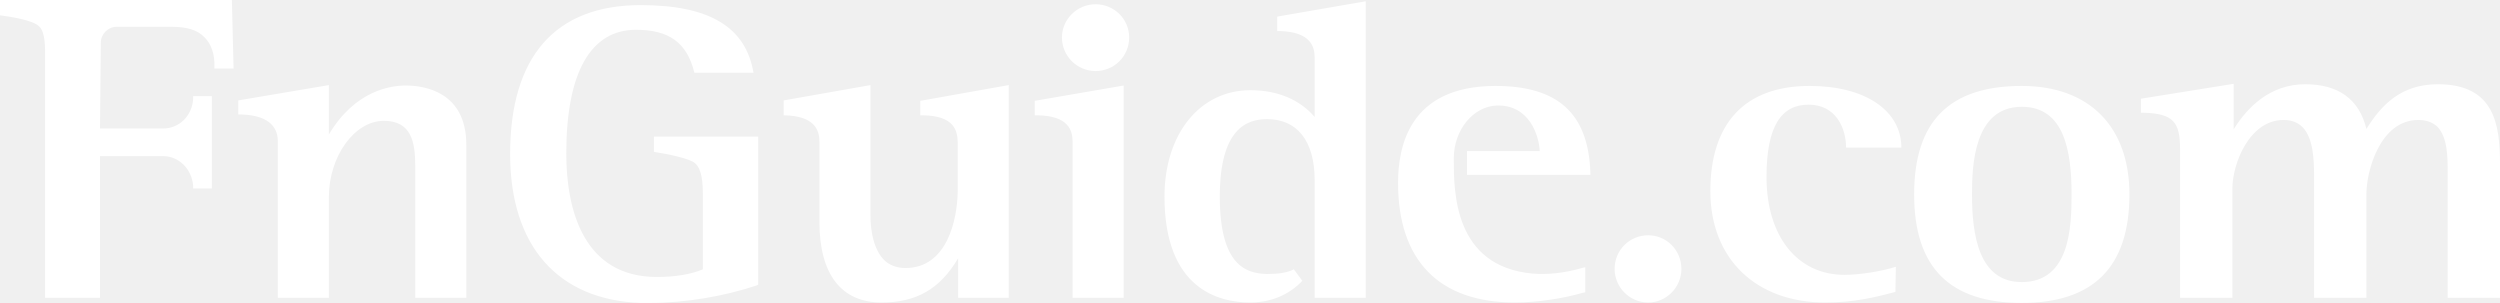
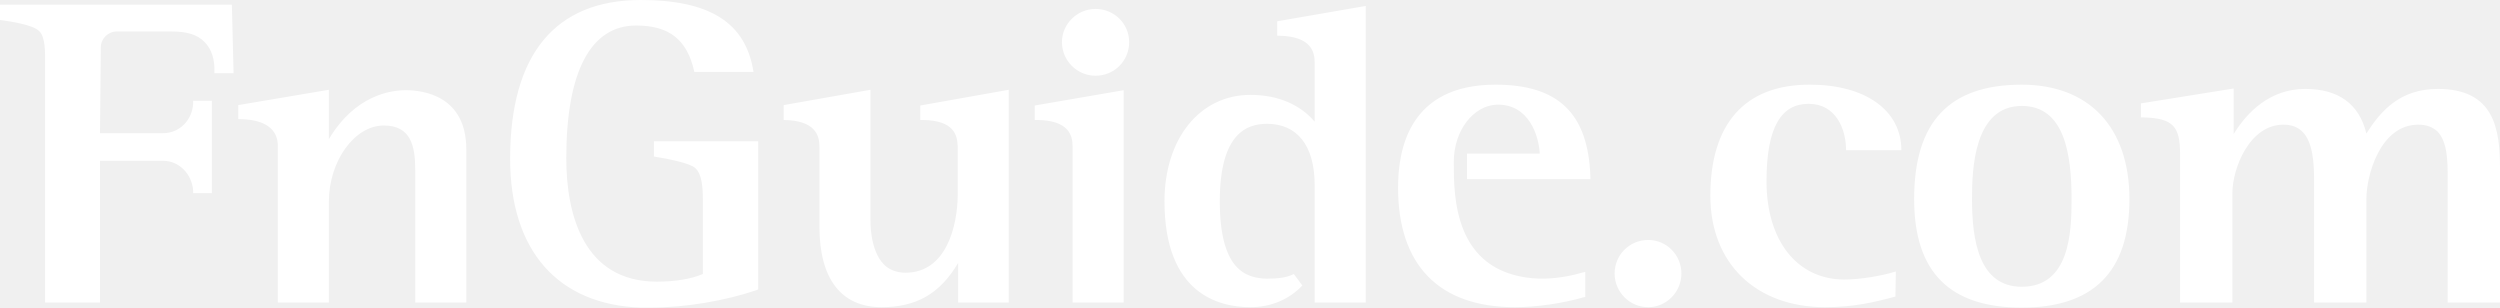
- <svg xmlns="http://www.w3.org/2000/svg" width="235.04" height="28.48" viewBox="26 -700 5876 712">
-   <path fill="#FFFFFF" d="M26 -700V-664C49 -661 103 -653 118 -638C133 -624 132 -588 132 -562V0H261V-333H410C446 -333 477 -303 480 -263V-257H524V-474H480V-468C478 -428 447 -398 410 -398H261L263 -600C263 -620 280 -637 300 -637H429C465 -637 490 -630 507 -612C523 -596 531 -572 530 -542V-539H575L571 -700H26ZM980 -499C945 -499 861 -488 799 -384V-500L586 -464V-431H592C666 -429 679 -394 679 -368V0H799V-237C799 -332 859 -416 928 -416C992 -416 1002 -368 1002 -310V0H1122V-360C1122 -485 1022 -499 980 -499ZM1564 -343 1569 -342C1589 -339 1648 -328 1660 -316C1676 -302 1678 -270 1678 -241V-67C1650 -55 1612 -49 1570 -49C1398 -49 1357 -206 1357 -339C1357 -531 1415 -630 1521 -630C1598 -630 1641 -600 1658 -529H1797C1779 -636 1694 -688 1532 -688C1331 -688 1225 -567 1225 -338C1225 -122 1337 5 1532 12C1539 12 1547 12 1554 12C1637 12 1730 -4 1804 -29L1808 -31V-379H1563V-343H1564ZM2189 -429H2195C2269 -428 2276 -393 2277 -367V-250C2276 -183 2252 -70 2154 -70C2134 -70 2115 -77 2103 -90C2070 -124 2072 -192 2072 -193V-500L1868 -464V-429C1942 -428 1952 -393 1952 -367V-178C1952 -56 2003 11 2098 11C2179 11 2235 -20 2278 -93V0H2397V-500L2189 -463V-429ZM2458 -429H2464C2538 -428 2547 -393 2547 -367V0H2667V-499L2458 -463V-429ZM2601 -690C2558 -690 2522 -655 2522 -612C2522 -568 2558 -533 2601 -533C2645 -533 2680 -568 2680 -612C2680 -655 2645 -690 2601 -690ZM3028 -627H3034C3107 -625 3116 -590 3116 -564V-425C3082 -465 3030 -488 2965 -488C2846 -488 2763 -385 2763 -238C2763 -21 2890 11 2965 11C3014 11 3057 -8 3087 -40L3067 -67C3052 -59 3031 -56 3004 -56C2953 -57 2893 -78 2893 -238C2893 -398 2957 -420 3004 -420C3074 -420 3116 -370 3116 -276V0H3236V-697L3028 -661V-627ZM3628 -57C3443 -74 3443 -250 3443 -325V-328C3443 -395 3489 -450 3544 -452C3620 -454 3643 -383 3645 -345H3474V-289H3764V-295C3759 -434 3687 -498 3541 -498C3338 -498 3312 -355 3312 -270C3312 -89 3407 11 3587 11C3637 11 3699 2 3747 -12L3752 -13V-72L3744 -70C3703 -58 3661 -54 3629 -57H3628ZM3900 -147C3856 -147 3821 -112 3821 -68C3821 -25 3856 11 3900 11C3943 11 3978 -25 3978 -68C3978 -112 3943 -147 3900 -147ZM4279 -498C4127 -498 4046 -410 4046 -251C4046 -91 4154 11 4316 11C4383 11 4433 -1 4481 -14L4482 -73C4451 -63 4399 -54 4361 -54C4251 -54 4178 -144 4178 -284C4178 -404 4213 -454 4277 -454C4341 -454 4365 -399 4365 -353H4495C4495 -440 4410 -498 4280 -498H4279ZM4778 -498C4608 -498 4525 -415 4525 -243C4525 -70 4610 12 4778 12C4945 12 5031 -71 5031 -243C5031 -403 4936 -498 4778 -498ZM4778 -449C4878 -449 4895 -345 4895 -243C4895 -166 4891 -37 4778 -37C4677 -37 4661 -147 4661 -243C4661 -310 4665 -449 4778 -449ZM5756 -502C5669 -502 5623 -453 5588 -397C5571 -467 5522 -502 5444 -502C5362 -502 5308 -448 5276 -396V-503L5058 -468V-435H5065C5134 -433 5150 -413 5150 -350V0H5273V-257C5273 -315 5313 -418 5393 -418C5413 -418 5427 -412 5438 -401C5463 -376 5465 -324 5465 -287C5465 -282 5465 -277 5465 -272V0H5588V-244C5588 -298 5620 -418 5710 -418C5730 -418 5744 -412 5755 -402C5779 -377 5779 -330 5779 -295V0H5902V-315C5902 -407 5889 -502 5756 -502Z" />
+ <svg xmlns="http://www.w3.org/2000/svg" width="235.04" height="28.92" viewBox="26 -711 5876 723">
+   <path fill="#FFFFFF" d="M26 -700V-664C49 -661 103 -653 118 -638C133 -624 132 -588 132 -562V0H261V-333H410C446 -333 477 -303 480 -263V-257H524V-474H480V-468C478 -428 447 -398 410 -398H261L263 -600C263 -620 280 -637 300 -637H429C465 -637 490 -630 507 -612C523 -596 531 -572 530 -542V-539H575L571 -700H26ZM980 -499C945 -499 861 -488 799 -384V-500L586 -464V-431H592C666 -429 679 -394 679 -368V0H799V-237C799 -332 859 -416 928 -416C992 -416 1002 -368 1002 -310V0H1122V-360C1122 -485 1022 -499 980 -499ZM1564 -343 1569 -342C1589 -339 1648 -328 1660 -316C1676 -302 1678 -270 1678 -241V-67C1650 -55 1612 -49 1570 -49C1398 -49 1357 -206 1357 -339C1357 -544 1415 -651 1521 -651C1598 -651 1641 -619 1658 -542H1797C1779 -658 1694 -711 1532 -711C1331 -711 1225 -583 1225 -338C1225 -122 1337 5 1532 12H1554C1637 12 1730 -4 1804 -29L1808 -31V-379H1563V-343ZM2189 -429H2195C2269 -428 2276 -393 2277 -367V-250C2276 -183 2252 -70 2154 -70C2134 -70 2115 -77 2103 -90C2070 -124 2072 -192 2072 -193V-500L1868 -464V-429C1942 -428 1952 -393 1952 -367V-178C1952 -56 2003 11 2098 11C2179 11 2235 -20 2278 -93V0H2397V-500L2189 -463V-429ZM2458 -429H2464C2538 -428 2547 -393 2547 -367V0H2667V-499L2458 -463V-429ZM2601 -690C2558 -690 2522 -655 2522 -612C2522 -568 2558 -533 2601 -533C2645 -533 2680 -568 2680 -612C2680 -655 2645 -690 2601 -690ZM3028 -627H3034C3107 -625 3116 -590 3116 -564V-425C3082 -465 3030 -488 2965 -488C2846 -488 2763 -385 2763 -238C2763 -21 2890 11 2965 11C3014 11 3057 -8 3087 -40L3067 -67C3052 -59 3031 -56 3004 -56C2953 -57 2893 -78 2893 -238C2893 -398 2957 -420 3004 -420C3074 -420 3116 -370 3116 -276V0H3236V-697L3028 -661V-627ZM3628 -57C3443 -74 3443 -250 3443 -328V-331C3443 -404 3489 -463 3544 -465C3620 -467 3643 -391 3645 -350H3474V-290H3764V-296C3759 -446 3687 -512 3541 -512C3338 -512 3312 -360 3312 -270C3312 -89 3407 11 3587 11C3637 11 3699 2 3747 -12L3752 -13V-72L3744 -70C3703 -58 3661 -54 3629 -57ZM3900 -147C3856 -147 3821 -112 3821 -68C3821 -25 3856 11 3900 11C3943 11 3978 -25 3978 -68C3978 -112 3943 -147 3900 -147ZM4279 -512C4127 -512 4046 -420 4046 -251C4046 -91 4154 11 4316 11C4383 11 4433 -1 4481 -14L4482 -73C4451 -63 4399 -54 4361 -54C4251 -54 4178 -144 4178 -285C4178 -413 4213 -467 4277 -467C4341 -467 4365 -408 4365 -358H4495C4495 -452 4410 -512 4280 -512ZM4778 -512C4608 -512 4525 -425 4525 -243C4525 -70 4610 12 4778 12C4945 12 5031 -71 5031 -243C5031 -412 4936 -512 4778 -512ZM4778 -462C4878 -462 4895 -350 4895 -243C4895 -166 4891 -37 4778 -37C4677 -37 4661 -147 4661 -243C4661 -312 4665 -462 4778 -462ZM5756 -502C5669 -502 5623 -453 5588 -397C5571 -467 5522 -502 5444 -502C5362 -502 5308 -448 5276 -396V-503L5058 -468V-435H5065C5134 -433 5150 -413 5150 -350V0H5273V-257C5273 -315 5313 -418 5393 -418C5413 -418 5427 -412 5438 -401C5463 -376 5465 -324 5465 -287C5465 -282 5465 -277 5465 -272V0H5588V-244C5588 -298 5620 -418 5710 -418C5730 -418 5744 -412 5755 -402C5779 -377 5779 -330 5779 -295V0H5902V-315C5902 -407 5889 -502 5756 -502Z" />
</svg>
